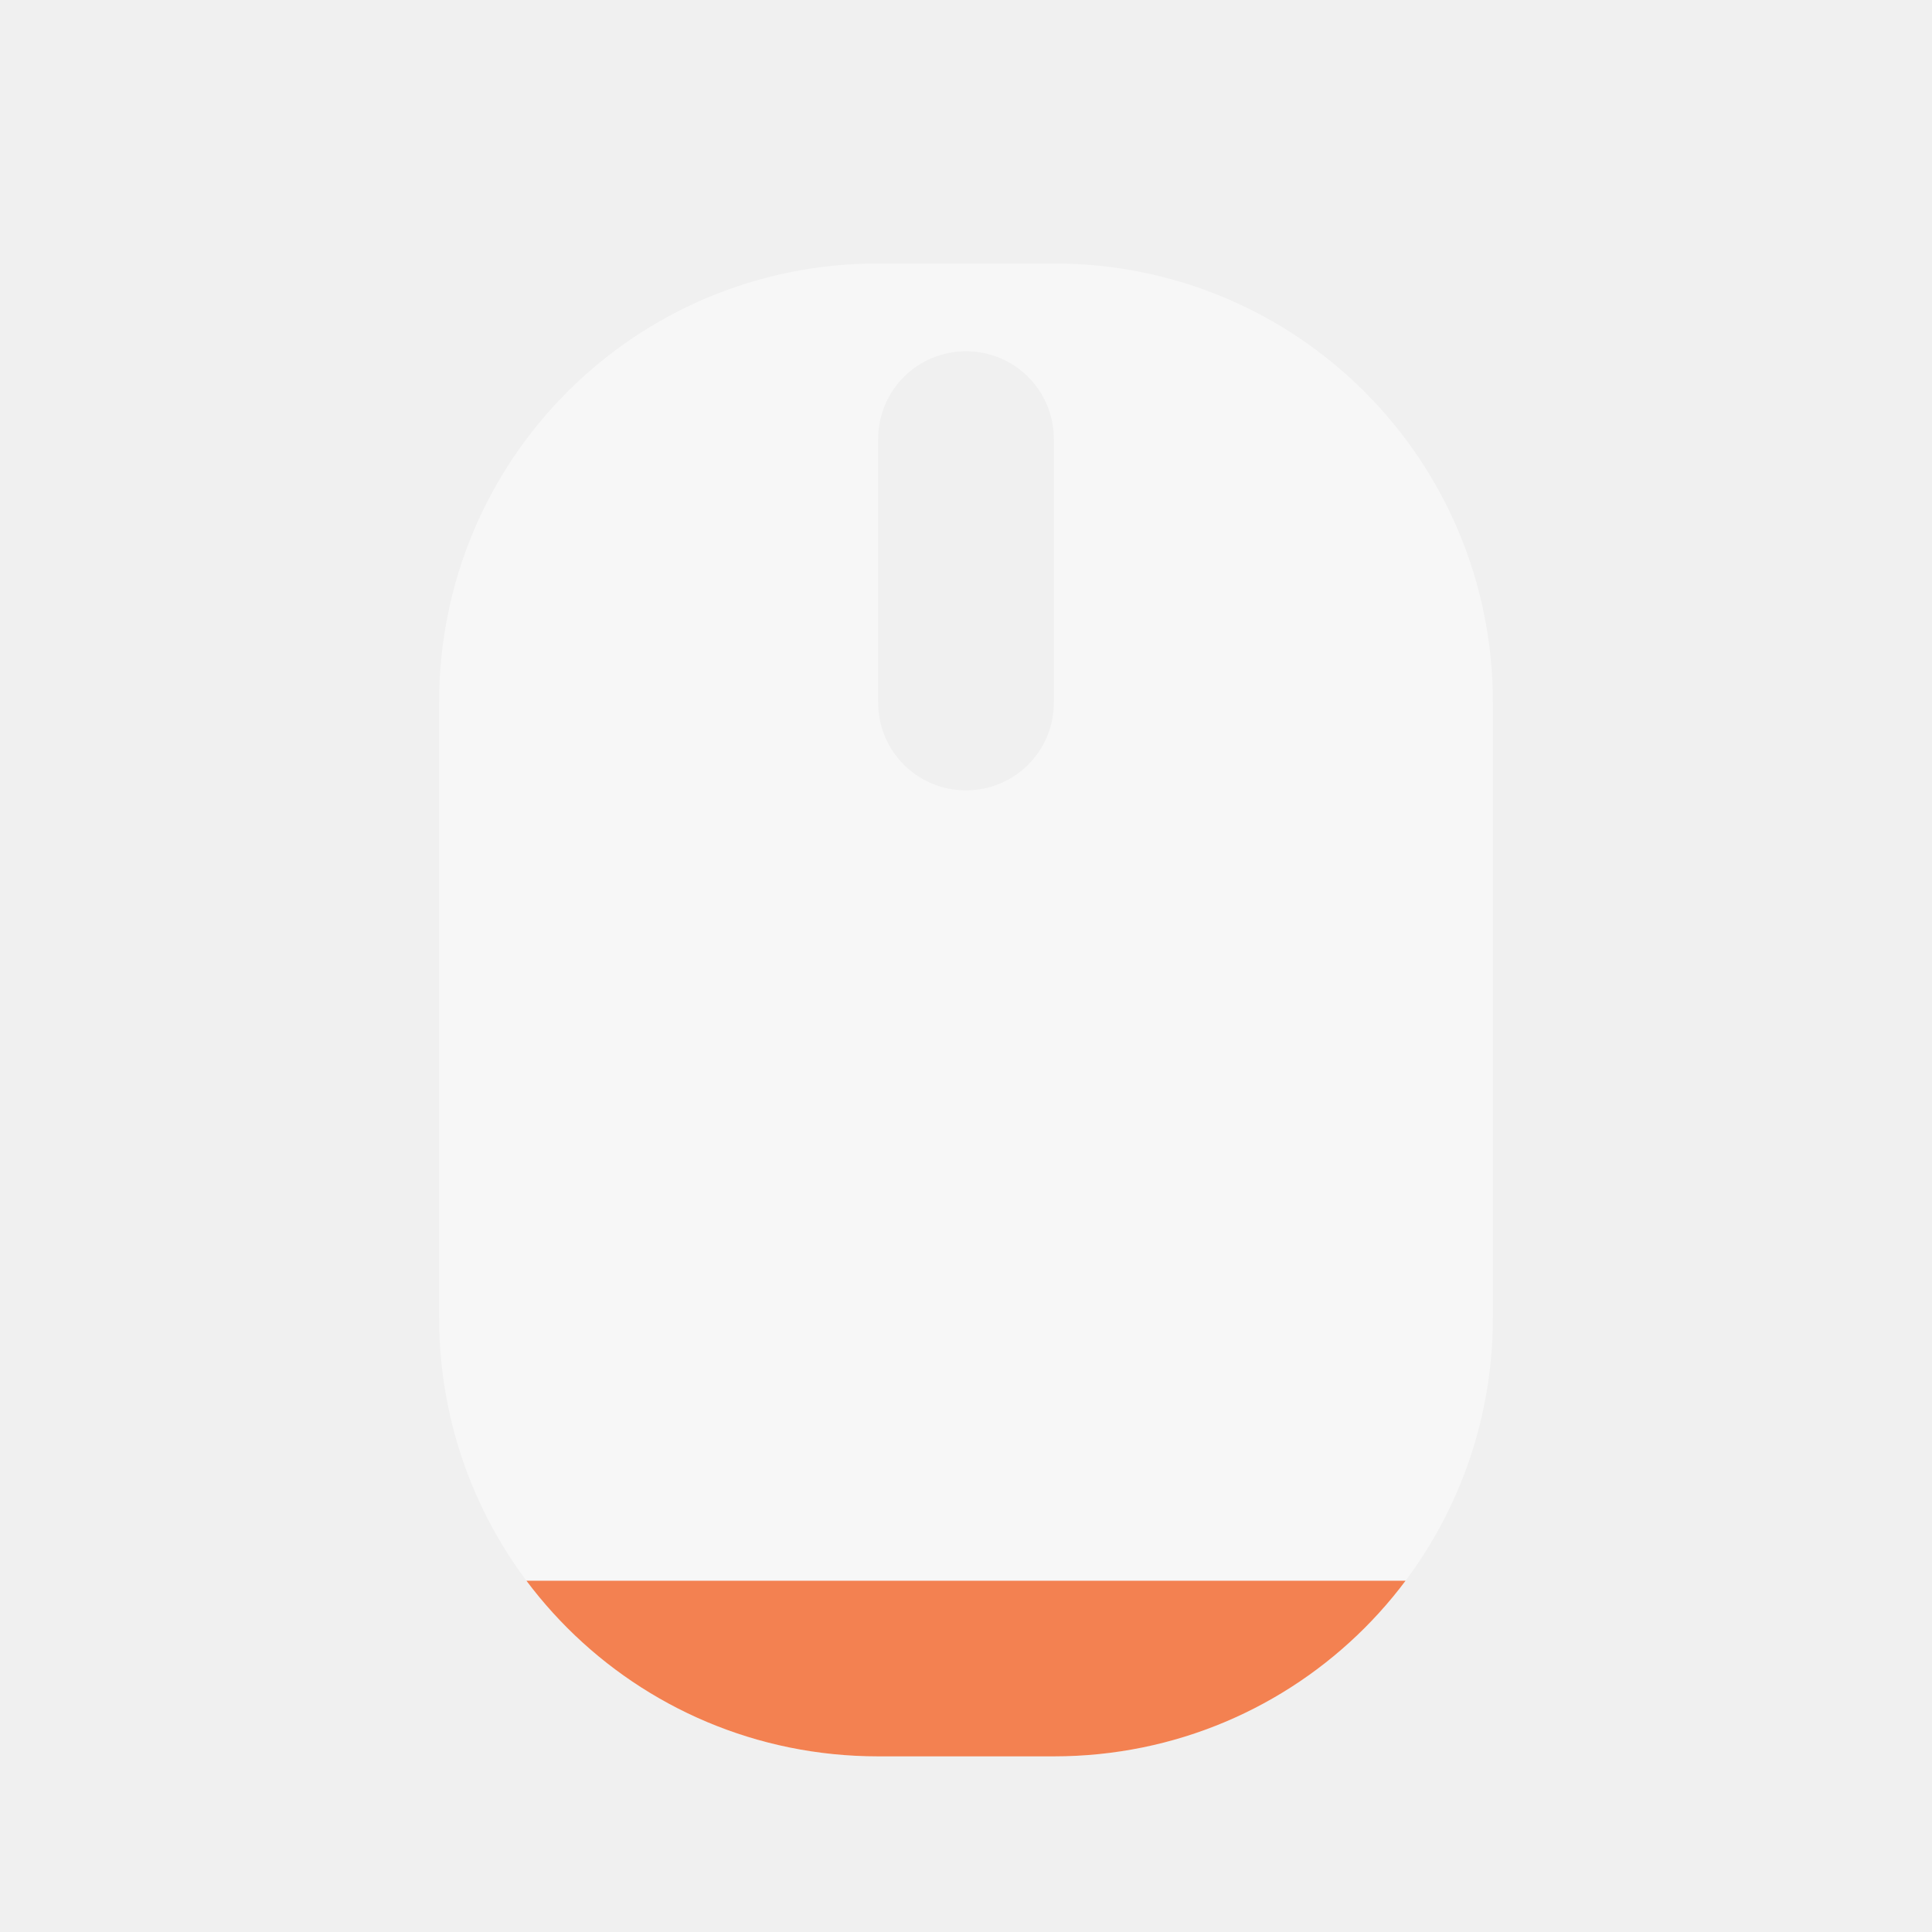
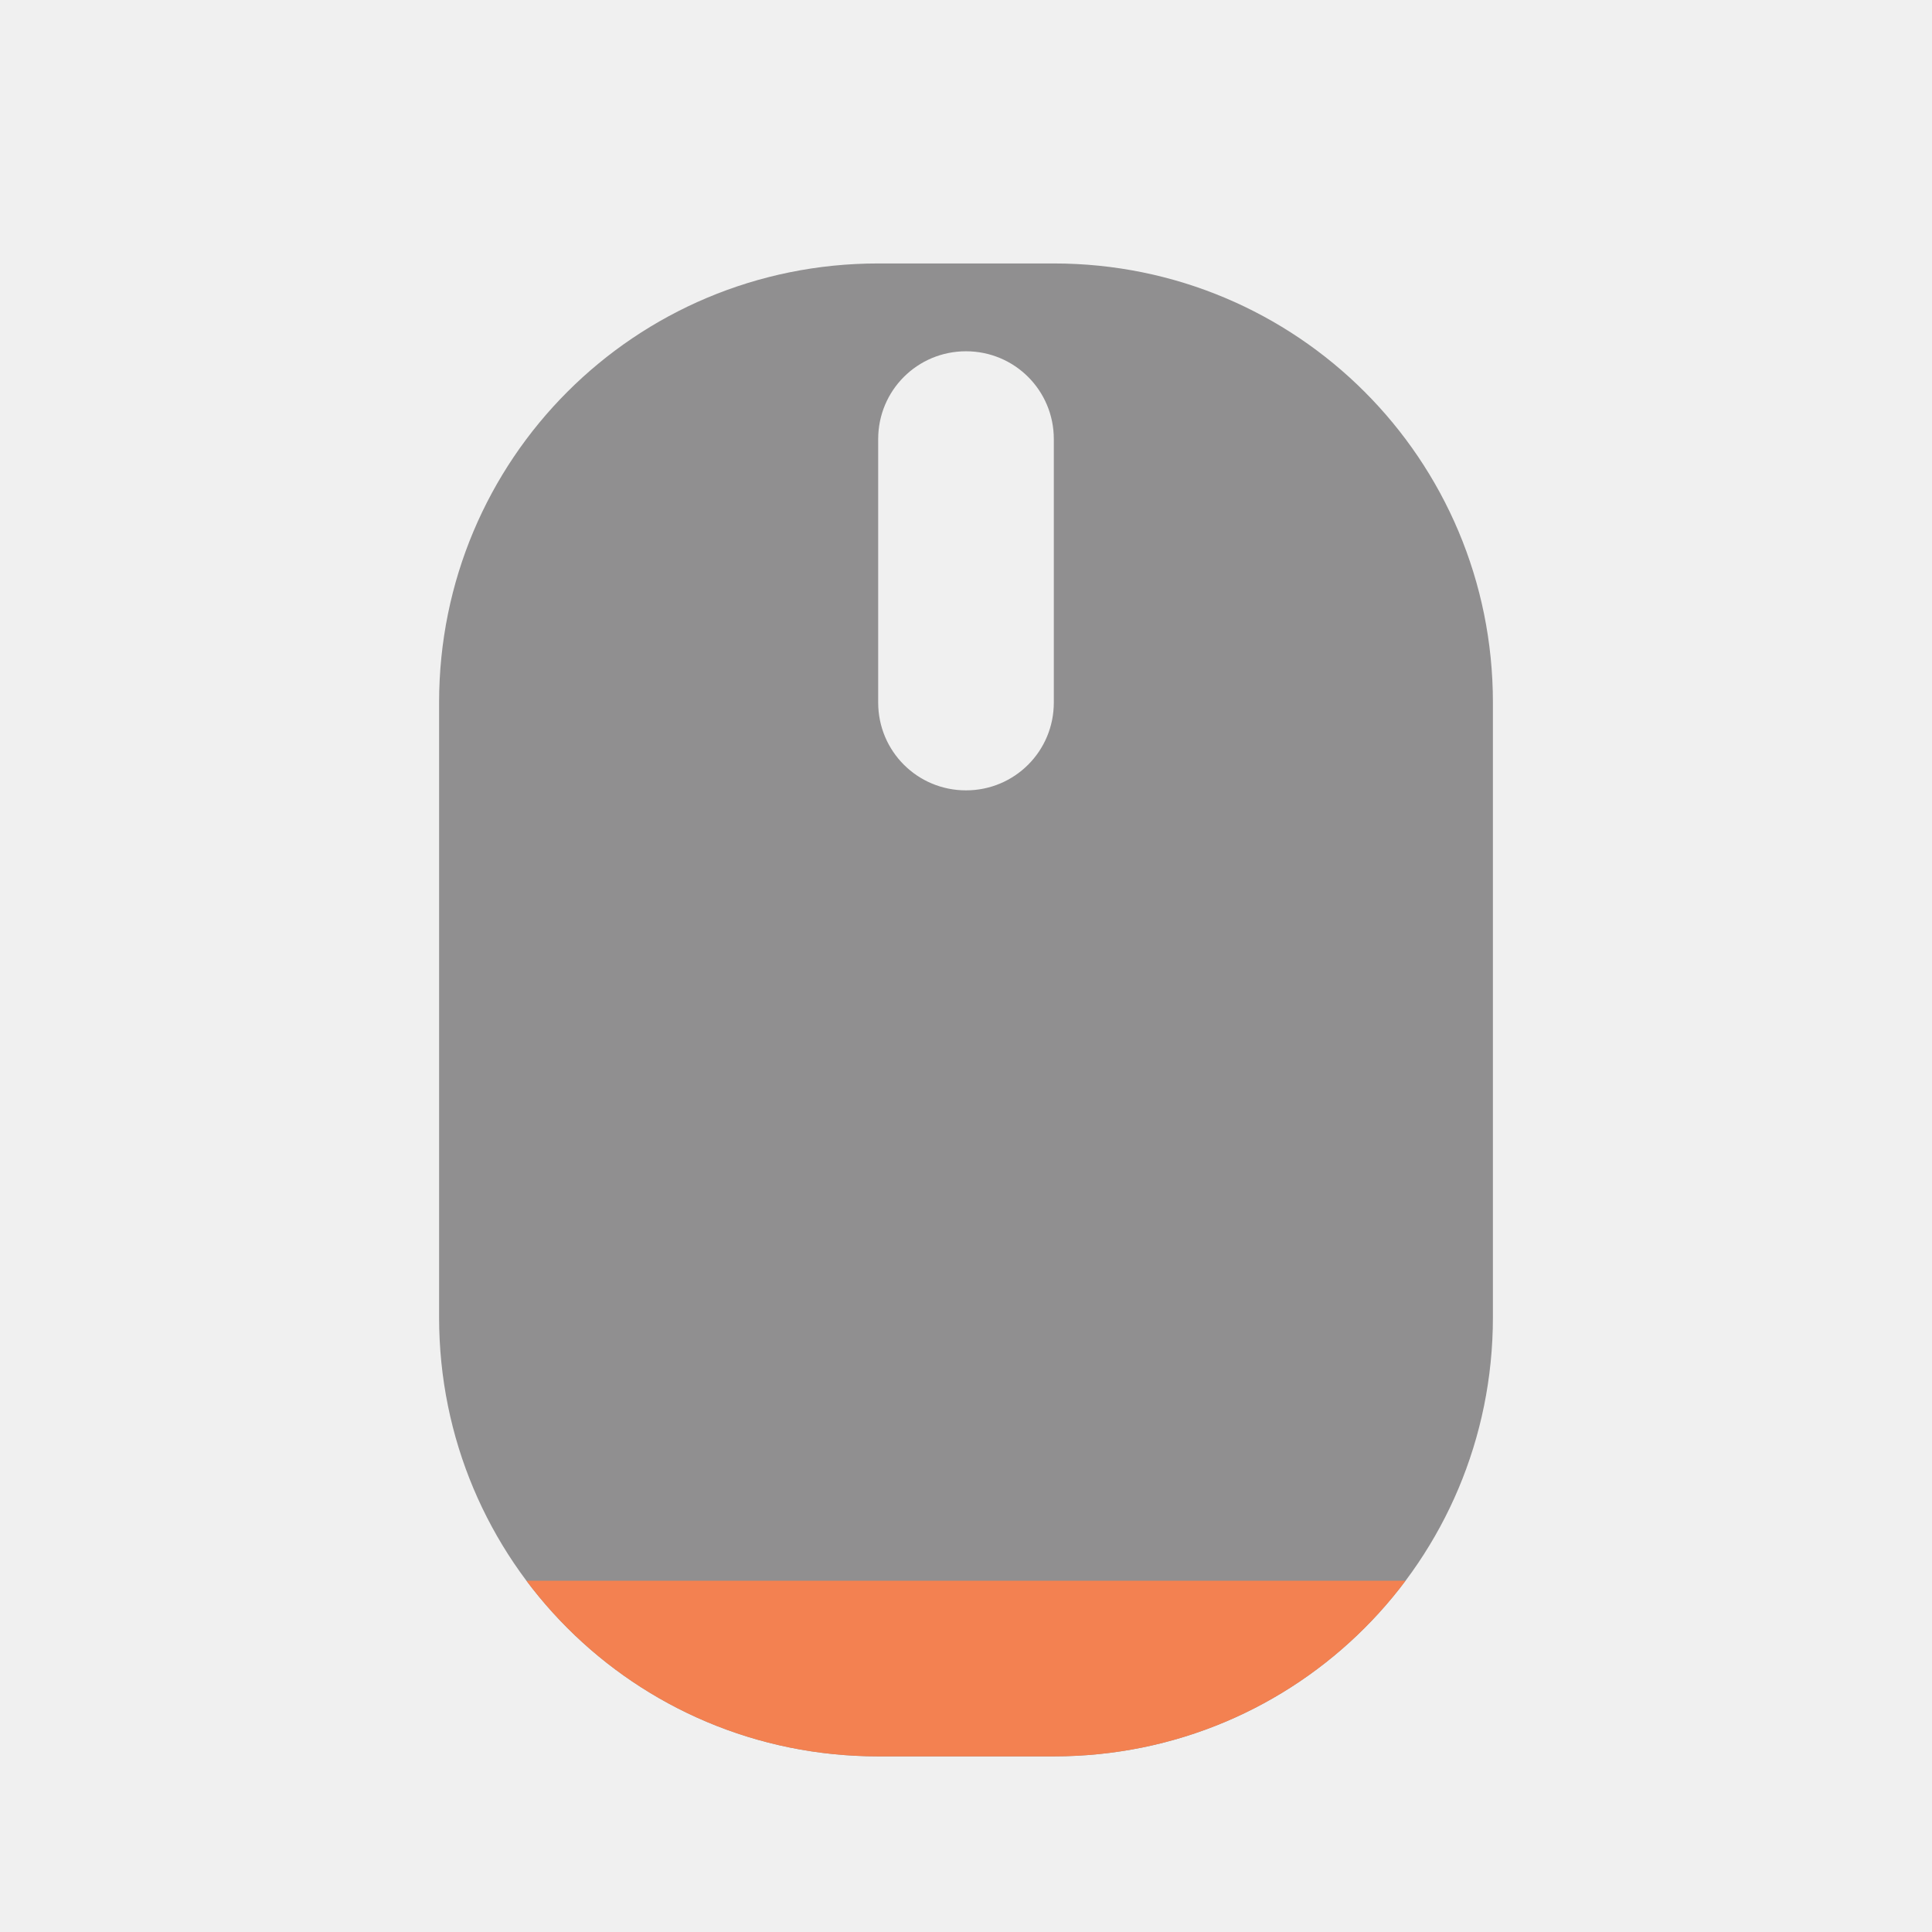
<svg xmlns="http://www.w3.org/2000/svg" viewBox="0 0 22 22" version="1.1" id="svg4">
  <defs id="defs8">
    <clipPath clipPathUnits="userSpaceOnUse" id="clipPath915">
      <path id="path917" d="M 10,3 C 7.23,3 5,5.23 5,8 v 7 c 0,2.77 2.23,5 5,5 h 2 c 2.77,0 5,-2.23 5,-5 V 8 C 17,5.23 14.77,3 12,3 Z m 1,1 c 0.554,0 1,0.446 1,1 V 8 C 12,8.554 11.554,9 11,9 10.446,9 10,8.554 10,8 V 5 c 0,-0.554 0.446,-1 1,-1 z" style="opacity:1;fill:#ffffff;fill-opacity:0.455;fill-rule:nonzero;stroke:none;stroke-width:2;stroke-linecap:round;stroke-linejoin:miter;stroke-miterlimit:4;stroke-dasharray:none;stroke-dashoffset:0;stroke-opacity:1" />
    </clipPath>
  </defs>
-   <path style="opacity:1;fill:#ffffff;fill-opacity:0.455;fill-rule:nonzero;stroke:none;stroke-width:2;stroke-linecap:round;stroke-linejoin:miter;stroke-miterlimit:4;stroke-dasharray:none;stroke-dashoffset:0;stroke-opacity:1" d="M 10 3 C 7.23 3 5 5.23 5 8 L 5 15 C 5 17.77 7.23 20 10 20 L 12 20 C 14.77 20 17 17.77 17 15 L 17 8 C 17 5.23 14.77 3 12 3 L 10 3 z M 11 4 C 11.554 4 12 4.446 12 5 L 12 8 C 12 8.554 11.554 9 11 9 C 10.446 9 10 8.554 10 8 L 10 5 C 10 4.446 10.446 4 11 4 z " id="rect819" />
+   <path style="opacity:1;fill:#1e1c1e;fill-opacity:0.455;fill-rule:nonzero;stroke:none;stroke-width:2;stroke-linecap:round;stroke-linejoin:miter;stroke-miterlimit:4;stroke-dasharray:none;stroke-dashoffset:0;stroke-opacity:1" d="M 10 3 C 7.23 3 5 5.23 5 8 L 5 15 C 5 17.77 7.23 20 10 20 L 12 20 C 14.77 20 17 17.77 17 15 L 17 8 C 17 5.23 14.77 3 12 3 L 10 3 z M 11 4 C 11.554 4 12 4.446 12 5 L 12 8 C 12 8.554 11.554 9 11 9 C 10.446 9 10 8.554 10 8 L 10 5 C 10 4.446 10.446 4 11 4 z " id="rect819" />
  <rect style="opacity:1;fill:#f38151;fill-opacity:1;fill-rule:nonzero;stroke:none;stroke-width:1.633;stroke-linecap:round;stroke-linejoin:miter;stroke-miterlimit:4;stroke-dasharray:none;stroke-dashoffset:0;stroke-opacity:1" id="rect871" width="12" height="2" x="5" y="18" ry="0" clip-path="url(#clipPath915)" />
</svg>
